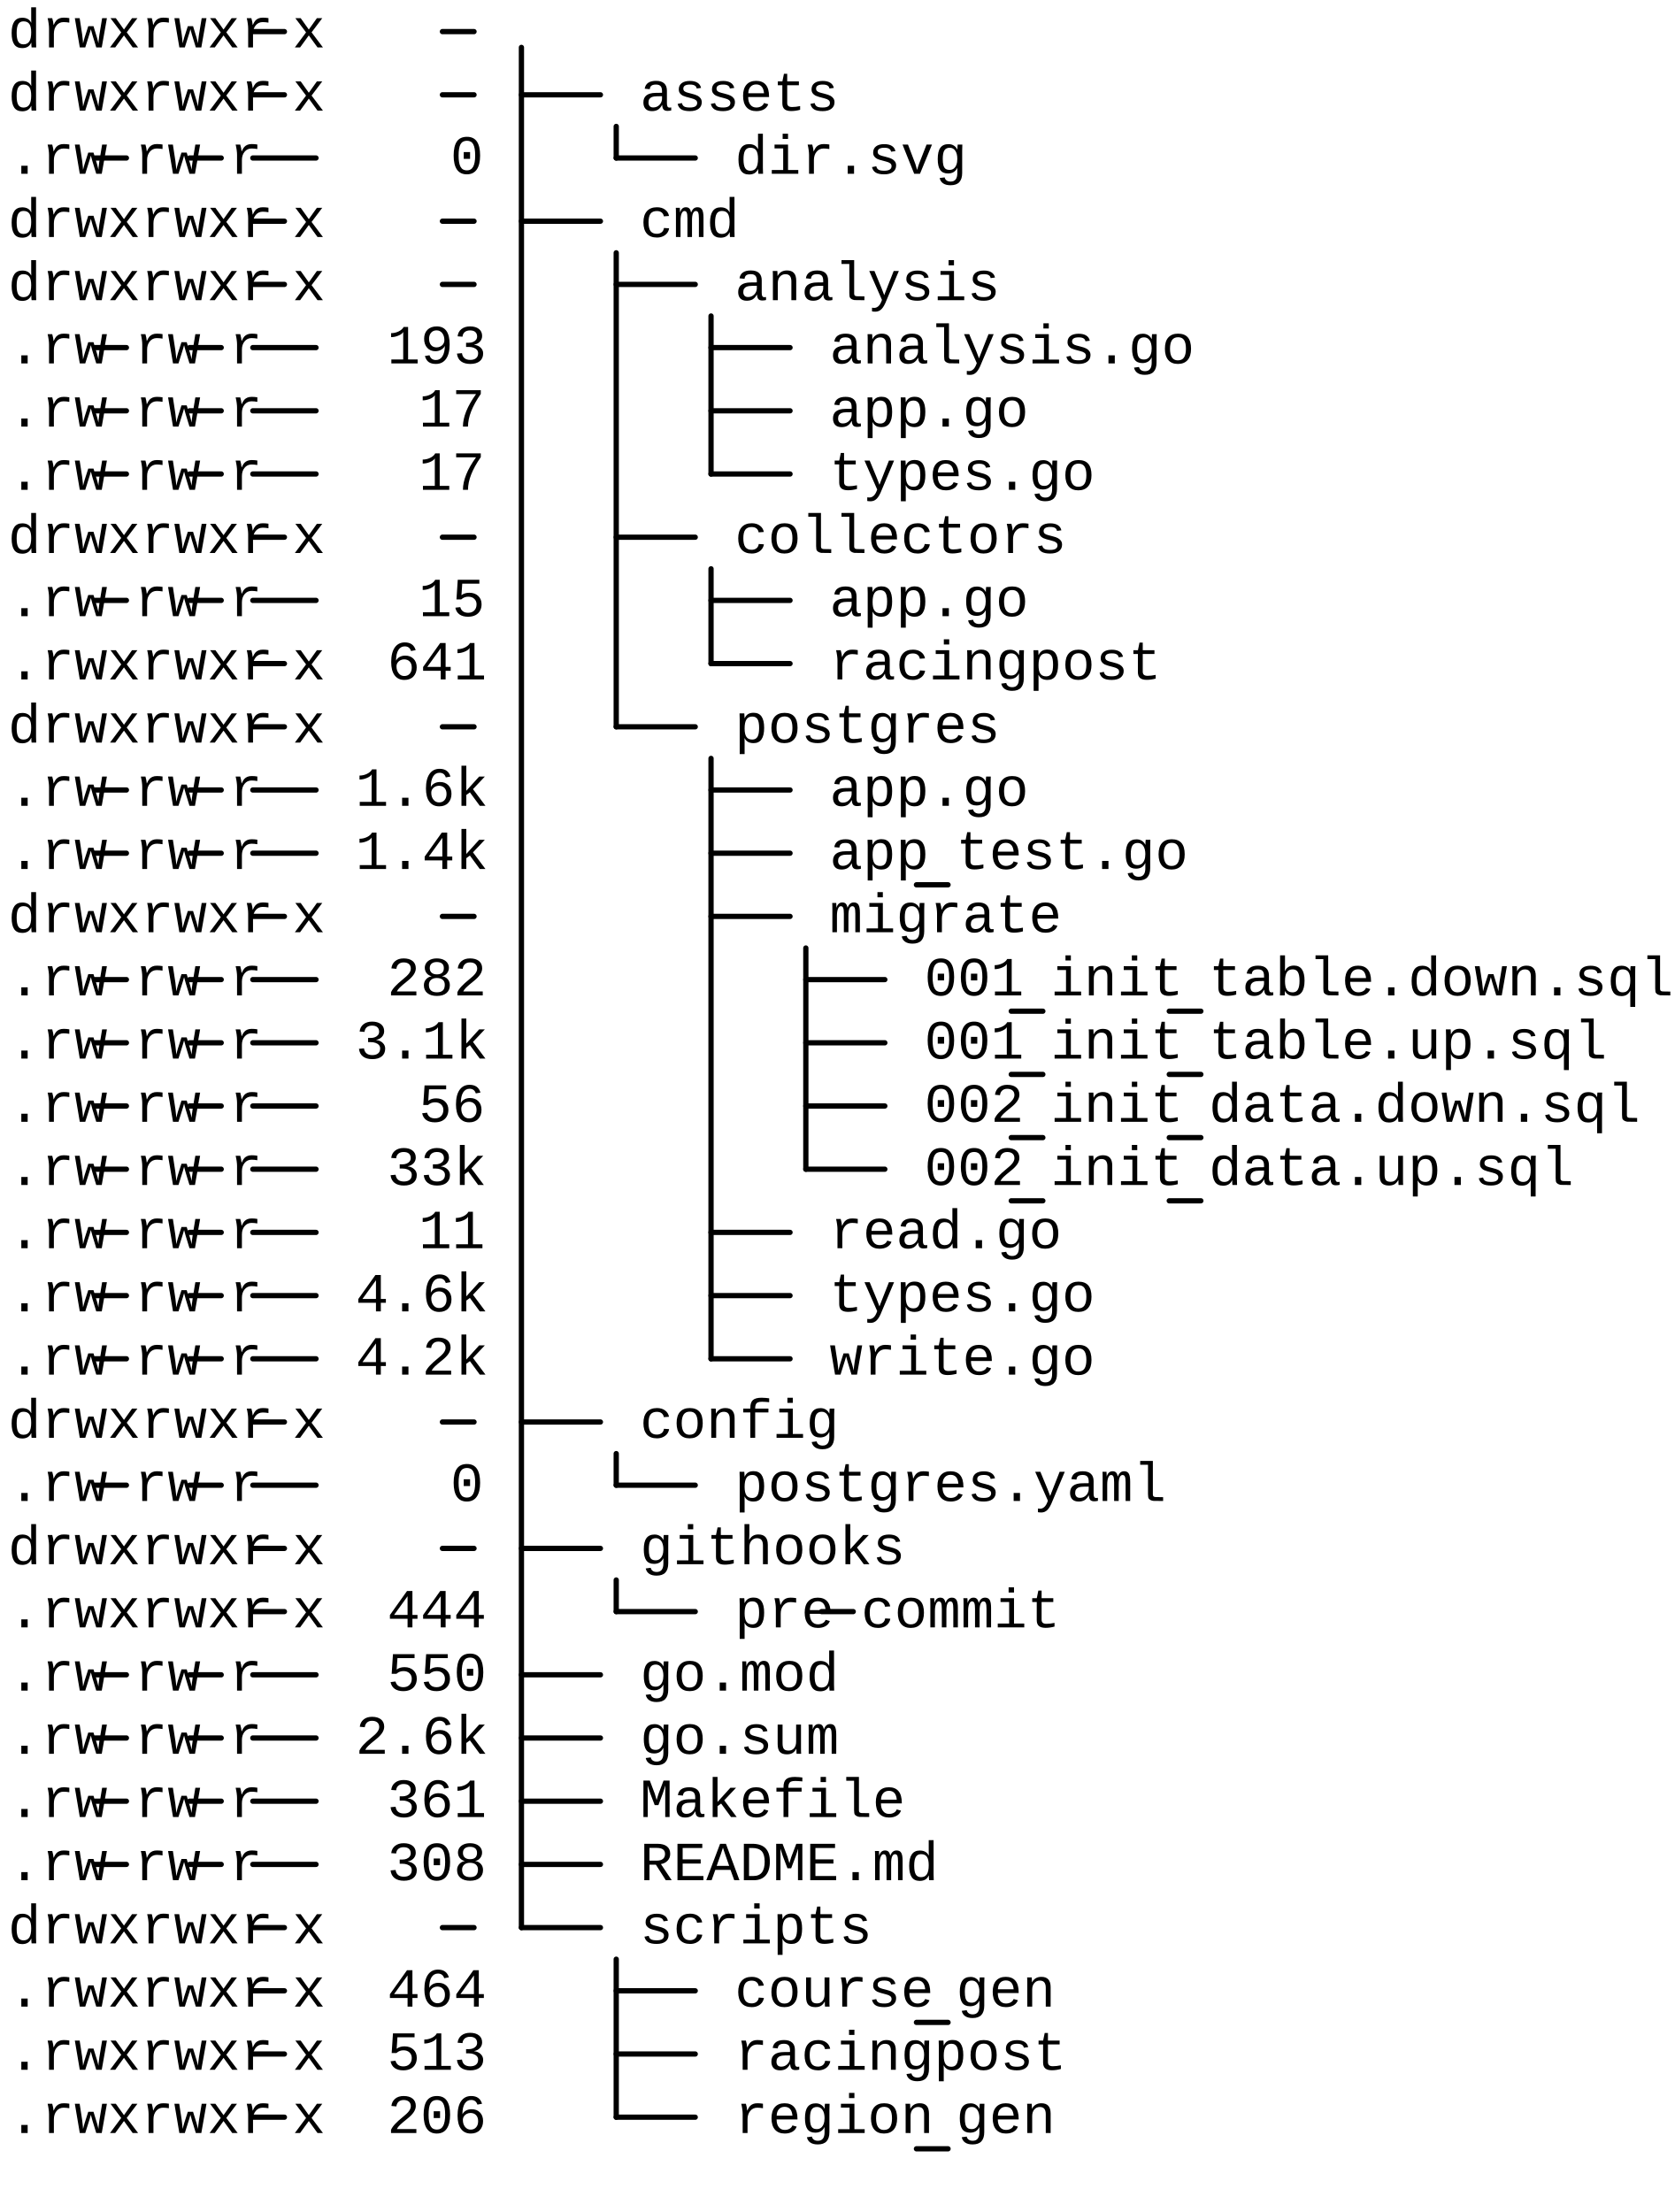
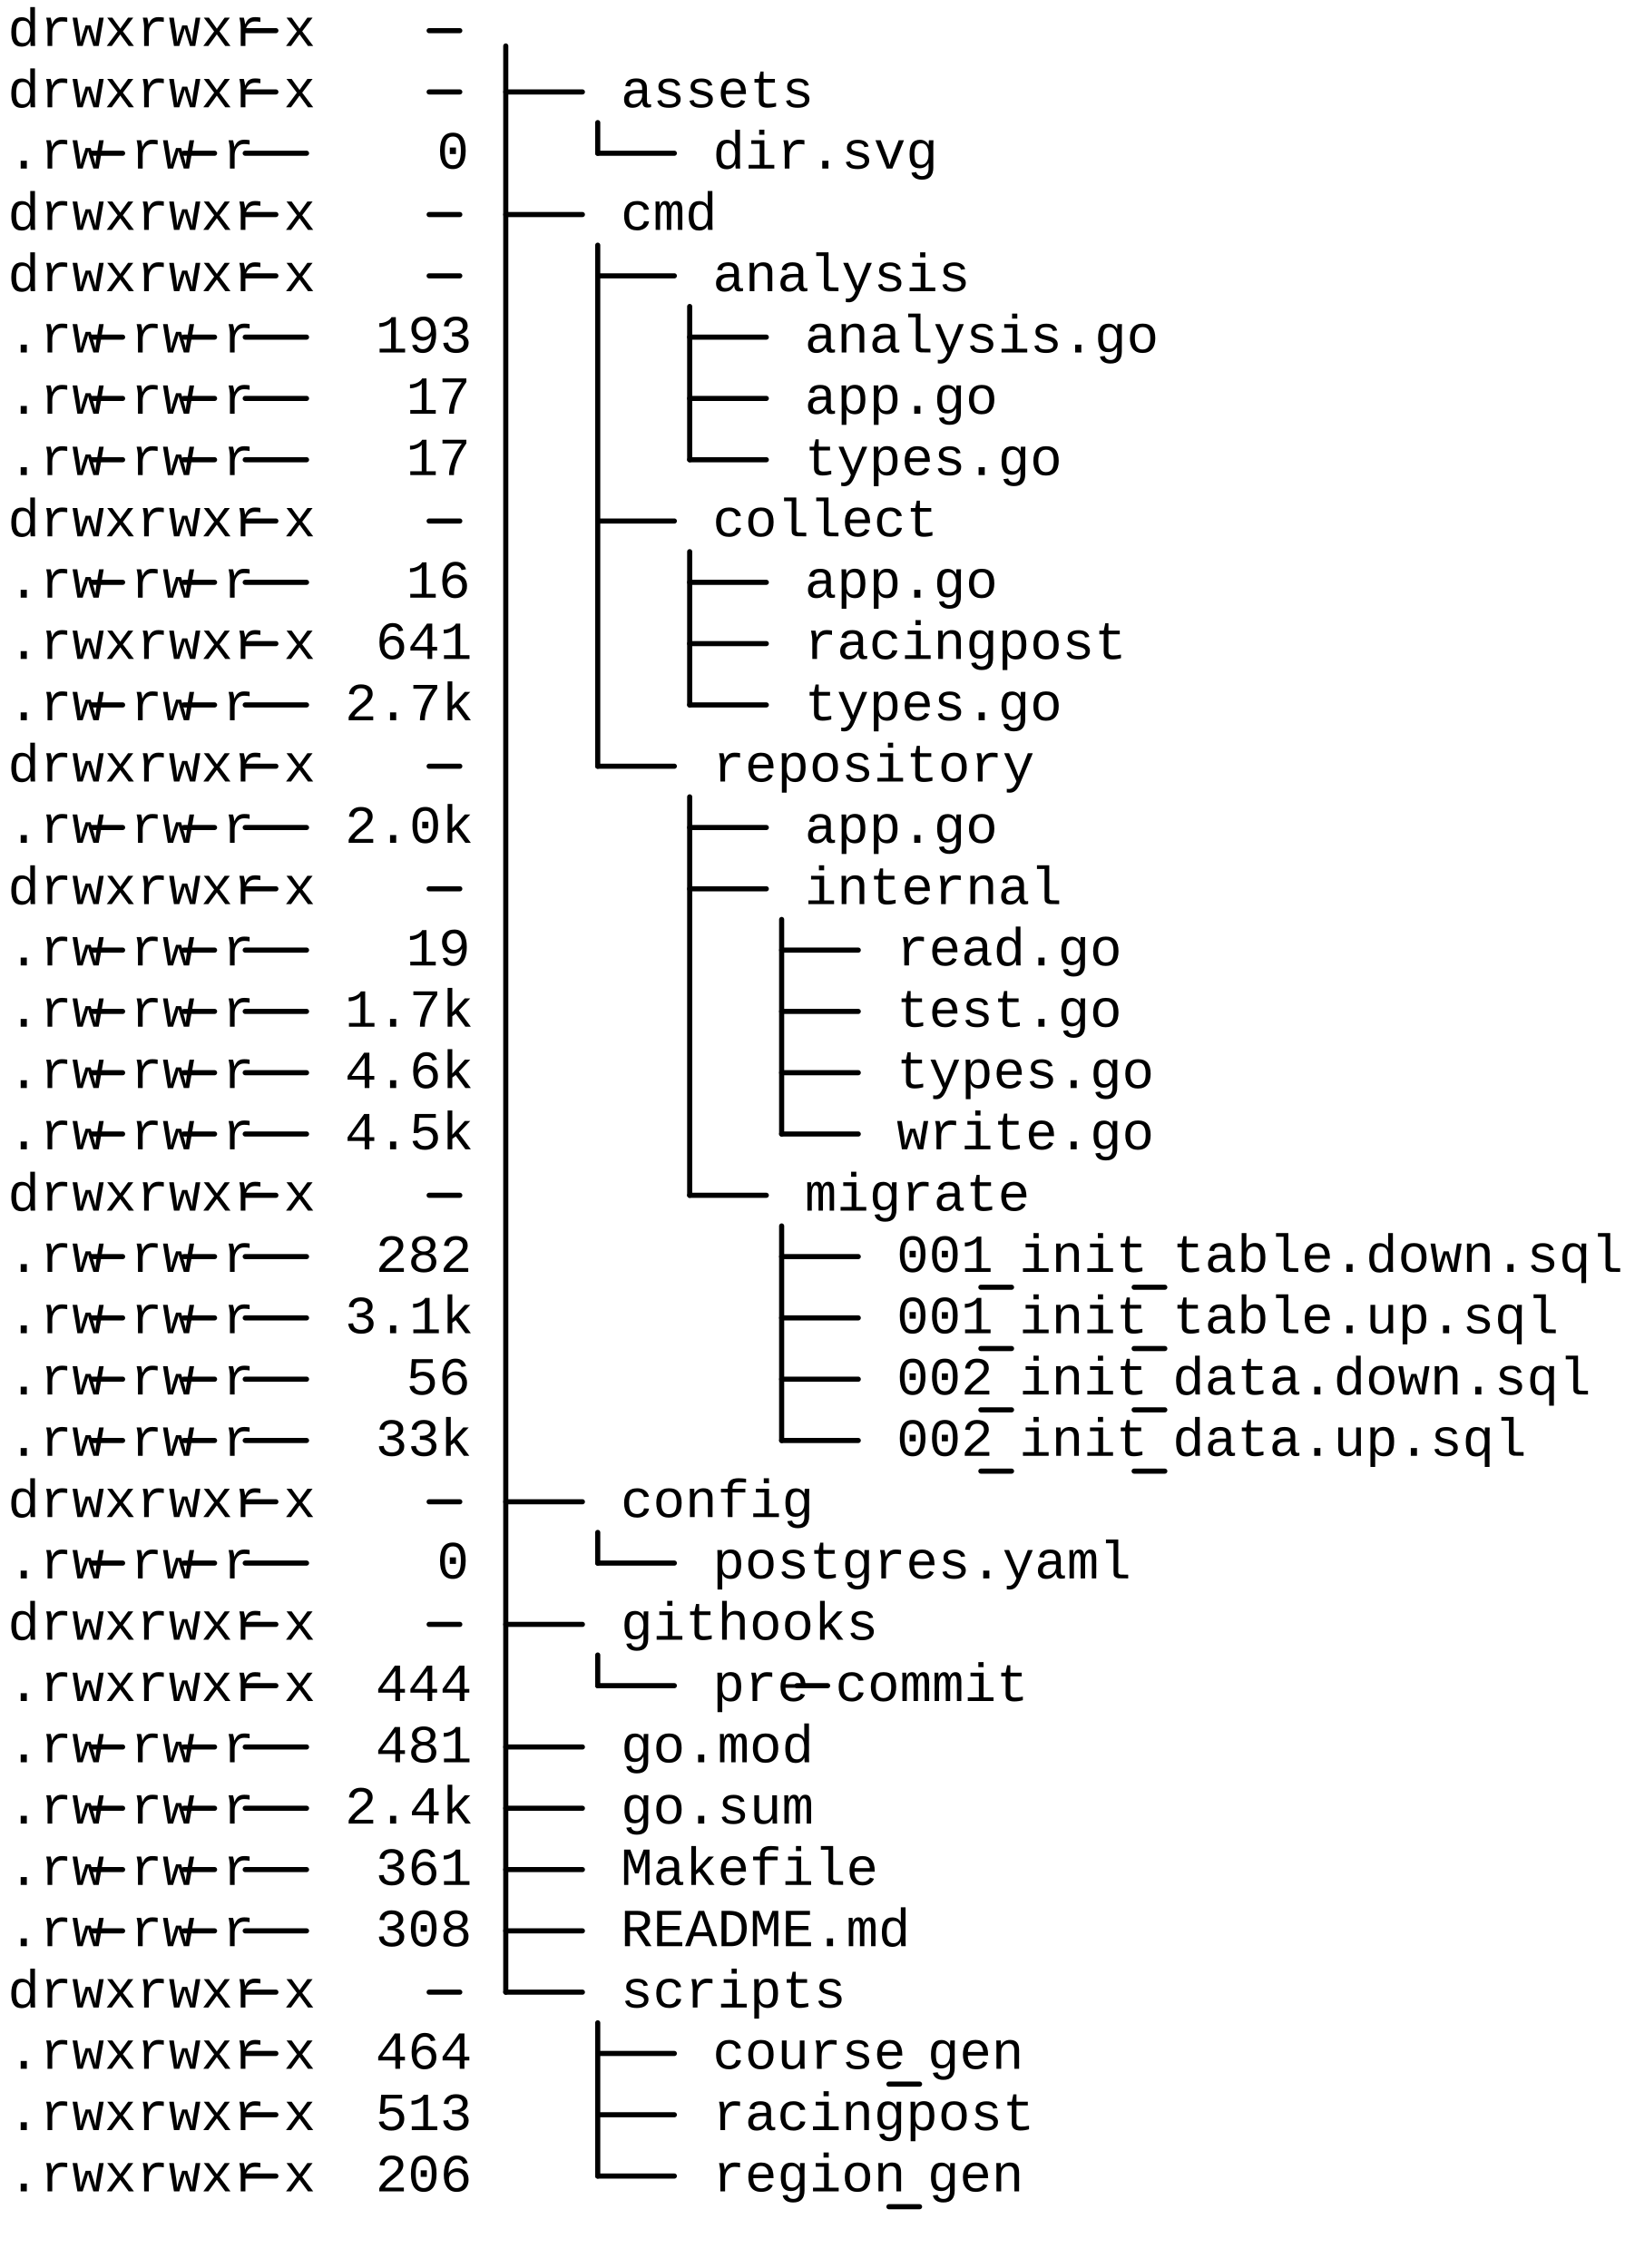
- <svg xmlns="http://www.w3.org/2000/svg" width="636" height="840" class="svgbob">
+ <svg xmlns="http://www.w3.org/2000/svg" width="636" height="888" class="svgbob">
  <style>.svgbob line, .svgbob path, .svgbob circle, .svgbob rect, .svgbob polygon {
  stroke: black;
  stroke-width: 2;
  stroke-opacity: 1;
  fill-opacity: 1;
  stroke-linecap: round;
  stroke-linejoin: miter;
}

.svgbob text {
  white-space: pre;
  fill: black;
  font-family: courier new;
  font-size: 21px;
}

.svgbob rect.backdrop {
  stroke: none;
  fill: transparent;
}

.svgbob .broken {
  stroke-dasharray: 8;
}

.svgbob .filled {
  fill: black;
}

.svgbob .bg_filled {
  fill: transparent;
  stroke-width: 1;
}

.svgbob .nofill {
  fill: transparent;
}

.svgbob .end_marked_arrow {
  marker-end: url(#arrow);
}

.svgbob .start_marked_arrow {
  marker-start: url(#arrow);
}

.svgbob .end_marked_diamond {
  marker-end: url(#diamond);
}

.svgbob .start_marked_diamond {
  marker-start: url(#diamond);
}

.svgbob .end_marked_circle {
  marker-end: url(#circle);
}

.svgbob .start_marked_circle {
  marker-start: url(#circle);
}

.svgbob .end_marked_open_circle {
  marker-end: url(#open_circle);
}

.svgbob .start_marked_open_circle {
  marker-start: url(#open_circle);
}

.svgbob .end_marked_big_open_circle {
  marker-end: url(#big_open_circle);
}

.svgbob .start_marked_big_open_circle {
  marker-start: url(#big_open_circle);
}

</style>
  <defs>
    <marker id="arrow" viewBox="-2 -2 8 8" refX="4" refY="2" markerWidth="7" markerHeight="7" orient="auto-start-reverse">
      <polygon points="0,0 0,4 4,2 0,0" />
    </marker>
    <marker id="diamond" viewBox="-2 -2 8 8" refX="4" refY="2" markerWidth="7" markerHeight="7" orient="auto-start-reverse">
      <polygon points="0,2 2,0 4,2 2,4 0,2" />
    </marker>
    <marker id="circle" viewBox="0 0 8 8" refX="4" refY="4" markerWidth="7" markerHeight="7" orient="auto-start-reverse">
      <circle cx="4" cy="4" r="2" class="filled" />
    </marker>
    <marker id="open_circle" viewBox="0 0 8 8" refX="4" refY="4" markerWidth="7" markerHeight="7" orient="auto-start-reverse">
      <circle cx="4" cy="4" r="2" class="bg_filled" />
    </marker>
    <marker id="big_open_circle" viewBox="0 0 8 8" refX="4" refY="4" markerWidth="7" markerHeight="7" orient="auto-start-reverse">
      <circle cx="4" cy="4" r="3" class="bg_filled" />
    </marker>
  </defs>
-   <rect class="backdrop" x="0" y="0" width="636" height="840" />
+   <rect class="backdrop" x="0" y="0" width="636" height="888" />
  <text x="3" y="18">drwxrwxr</text>
  <line x1="96" y1="12" x2="108" y2="12" class="solid" />
  <text x="111" y="18">x</text>
  <text x="3" y="42">drwxrwxr</text>
  <line x1="96" y1="36" x2="108" y2="36" class="solid" />
  <text x="111" y="42">x</text>
  <text x="3" y="66">.rw</text>
  <line x1="36" y1="60" x2="48" y2="60" class="solid" />
  <text x="51" y="66">rw</text>
  <line x1="72" y1="60" x2="84" y2="60" class="solid" />
  <text x="87" y="66">r</text>
  <line x1="96" y1="60" x2="120" y2="60" class="solid" />
  <text x="3" y="90">drwxrwxr</text>
  <line x1="96" y1="84" x2="108" y2="84" class="solid" />
  <text x="111" y="90">x</text>
  <text x="3" y="114">drwxrwxr</text>
  <line x1="96" y1="108" x2="108" y2="108" class="solid" />
  <text x="111" y="114">x</text>
  <text x="3" y="138">.rw</text>
  <line x1="36" y1="132" x2="48" y2="132" class="solid" />
  <text x="51" y="138">rw</text>
  <line x1="72" y1="132" x2="84" y2="132" class="solid" />
  <text x="87" y="138">r</text>
  <line x1="96" y1="132" x2="120" y2="132" class="solid" />
  <text x="3" y="162">.rw</text>
  <line x1="36" y1="156" x2="48" y2="156" class="solid" />
  <text x="51" y="162">rw</text>
  <line x1="72" y1="156" x2="84" y2="156" class="solid" />
  <text x="87" y="162">r</text>
  <line x1="96" y1="156" x2="120" y2="156" class="solid" />
  <text x="3" y="186">.rw</text>
  <line x1="36" y1="180" x2="48" y2="180" class="solid" />
  <text x="51" y="186">rw</text>
  <line x1="72" y1="180" x2="84" y2="180" class="solid" />
  <text x="87" y="186">r</text>
  <line x1="96" y1="180" x2="120" y2="180" class="solid" />
  <text x="3" y="210">drwxrwxr</text>
  <line x1="96" y1="204" x2="108" y2="204" class="solid" />
  <text x="111" y="210">x</text>
  <text x="3" y="234">.rw</text>
  <line x1="36" y1="228" x2="48" y2="228" class="solid" />
  <text x="51" y="234">rw</text>
  <line x1="72" y1="228" x2="84" y2="228" class="solid" />
  <text x="87" y="234">r</text>
  <line x1="96" y1="228" x2="120" y2="228" class="solid" />
  <text x="3" y="258">.rwxrwxr</text>
  <line x1="96" y1="252" x2="108" y2="252" class="solid" />
  <text x="111" y="258">x</text>
-   <text x="3" y="282">drwxrwxr</text>
-   <line x1="96" y1="276" x2="108" y2="276" class="solid" />
-   <text x="111" y="282">x</text>
-   <text x="3" y="306">.rw</text>
-   <line x1="36" y1="300" x2="48" y2="300" class="solid" />
-   <text x="51" y="306">rw</text>
-   <line x1="72" y1="300" x2="84" y2="300" class="solid" />
-   <text x="87" y="306">r</text>
-   <line x1="96" y1="300" x2="120" y2="300" class="solid" />
+   <text x="3" y="282">.rw</text>
+   <line x1="36" y1="276" x2="48" y2="276" class="solid" />
+   <text x="51" y="282">rw</text>
+   <line x1="72" y1="276" x2="84" y2="276" class="solid" />
+   <text x="87" y="282">r</text>
+   <line x1="96" y1="276" x2="120" y2="276" class="solid" />
+   <text x="3" y="306">drwxrwxr</text>
+   <line x1="96" y1="300" x2="108" y2="300" class="solid" />
+   <text x="111" y="306">x</text>
  <text x="3" y="330">.rw</text>
  <line x1="36" y1="324" x2="48" y2="324" class="solid" />
  <text x="51" y="330">rw</text>
  <line x1="72" y1="324" x2="84" y2="324" class="solid" />
  <text x="87" y="330">r</text>
  <line x1="96" y1="324" x2="120" y2="324" class="solid" />
  <text x="3" y="354">drwxrwxr</text>
  <line x1="96" y1="348" x2="108" y2="348" class="solid" />
  <text x="111" y="354">x</text>
  <text x="3" y="378">.rw</text>
  <line x1="36" y1="372" x2="48" y2="372" class="solid" />
  <text x="51" y="378">rw</text>
  <line x1="72" y1="372" x2="84" y2="372" class="solid" />
  <text x="87" y="378">r</text>
  <line x1="96" y1="372" x2="120" y2="372" class="solid" />
  <text x="3" y="402">.rw</text>
  <line x1="36" y1="396" x2="48" y2="396" class="solid" />
  <text x="51" y="402">rw</text>
  <line x1="72" y1="396" x2="84" y2="396" class="solid" />
  <text x="87" y="402">r</text>
  <line x1="96" y1="396" x2="120" y2="396" class="solid" />
  <text x="3" y="426">.rw</text>
  <line x1="36" y1="420" x2="48" y2="420" class="solid" />
  <text x="51" y="426">rw</text>
  <line x1="72" y1="420" x2="84" y2="420" class="solid" />
  <text x="87" y="426">r</text>
  <line x1="96" y1="420" x2="120" y2="420" class="solid" />
  <text x="3" y="450">.rw</text>
  <line x1="36" y1="444" x2="48" y2="444" class="solid" />
  <text x="51" y="450">rw</text>
  <line x1="72" y1="444" x2="84" y2="444" class="solid" />
  <text x="87" y="450">r</text>
  <line x1="96" y1="444" x2="120" y2="444" class="solid" />
-   <text x="3" y="474">.rw</text>
-   <line x1="36" y1="468" x2="48" y2="468" class="solid" />
-   <text x="51" y="474">rw</text>
-   <line x1="72" y1="468" x2="84" y2="468" class="solid" />
-   <text x="87" y="474">r</text>
-   <line x1="96" y1="468" x2="120" y2="468" class="solid" />
+   <text x="3" y="474">drwxrwxr</text>
+   <line x1="96" y1="468" x2="108" y2="468" class="solid" />
+   <text x="111" y="474">x</text>
  <text x="3" y="498">.rw</text>
  <line x1="36" y1="492" x2="48" y2="492" class="solid" />
  <text x="51" y="498">rw</text>
  <line x1="72" y1="492" x2="84" y2="492" class="solid" />
  <text x="87" y="498">r</text>
  <line x1="96" y1="492" x2="120" y2="492" class="solid" />
  <text x="3" y="522">.rw</text>
  <line x1="36" y1="516" x2="48" y2="516" class="solid" />
  <text x="51" y="522">rw</text>
  <line x1="72" y1="516" x2="84" y2="516" class="solid" />
  <text x="87" y="522">r</text>
  <line x1="96" y1="516" x2="120" y2="516" class="solid" />
-   <text x="3" y="546">drwxrwxr</text>
-   <line x1="96" y1="540" x2="108" y2="540" class="solid" />
-   <text x="111" y="546">x</text>
+   <text x="3" y="546">.rw</text>
+   <line x1="36" y1="540" x2="48" y2="540" class="solid" />
+   <text x="51" y="546">rw</text>
+   <line x1="72" y1="540" x2="84" y2="540" class="solid" />
+   <text x="87" y="546">r</text>
+   <line x1="96" y1="540" x2="120" y2="540" class="solid" />
  <text x="3" y="570">.rw</text>
  <line x1="36" y1="564" x2="48" y2="564" class="solid" />
  <text x="51" y="570">rw</text>
  <line x1="72" y1="564" x2="84" y2="564" class="solid" />
  <text x="87" y="570">r</text>
  <line x1="96" y1="564" x2="120" y2="564" class="solid" />
  <text x="3" y="594">drwxrwxr</text>
  <line x1="96" y1="588" x2="108" y2="588" class="solid" />
  <text x="111" y="594">x</text>
-   <text x="3" y="618">.rwxrwxr</text>
-   <line x1="96" y1="612" x2="108" y2="612" class="solid" />
-   <text x="111" y="618">x</text>
-   <text x="3" y="642">.rw</text>
-   <line x1="36" y1="636" x2="48" y2="636" class="solid" />
-   <text x="51" y="642">rw</text>
-   <line x1="72" y1="636" x2="84" y2="636" class="solid" />
-   <text x="87" y="642">r</text>
-   <line x1="96" y1="636" x2="120" y2="636" class="solid" />
-   <text x="3" y="666">.rw</text>
-   <line x1="36" y1="660" x2="48" y2="660" class="solid" />
-   <text x="51" y="666">rw</text>
-   <line x1="72" y1="660" x2="84" y2="660" class="solid" />
-   <text x="87" y="666">r</text>
-   <line x1="96" y1="660" x2="120" y2="660" class="solid" />
+   <text x="3" y="618">.rw</text>
+   <line x1="36" y1="612" x2="48" y2="612" class="solid" />
+   <text x="51" y="618">rw</text>
+   <line x1="72" y1="612" x2="84" y2="612" class="solid" />
+   <text x="87" y="618">r</text>
+   <line x1="96" y1="612" x2="120" y2="612" class="solid" />
+   <text x="3" y="642">drwxrwxr</text>
+   <line x1="96" y1="636" x2="108" y2="636" class="solid" />
+   <text x="111" y="642">x</text>
+   <text x="3" y="666">.rwxrwxr</text>
+   <line x1="96" y1="660" x2="108" y2="660" class="solid" />
+   <text x="111" y="666">x</text>
  <text x="3" y="690">.rw</text>
  <line x1="36" y1="684" x2="48" y2="684" class="solid" />
  <text x="51" y="690">rw</text>
  <line x1="72" y1="684" x2="84" y2="684" class="solid" />
  <text x="87" y="690">r</text>
  <line x1="96" y1="684" x2="120" y2="684" class="solid" />
  <text x="3" y="714">.rw</text>
  <line x1="36" y1="708" x2="48" y2="708" class="solid" />
  <text x="51" y="714">rw</text>
  <line x1="72" y1="708" x2="84" y2="708" class="solid" />
  <text x="87" y="714">r</text>
  <line x1="96" y1="708" x2="120" y2="708" class="solid" />
-   <text x="3" y="738">drwxrwxr</text>
-   <line x1="96" y1="732" x2="108" y2="732" class="solid" />
-   <text x="111" y="738">x</text>
-   <text x="3" y="762">.rwxrwxr</text>
-   <line x1="96" y1="756" x2="108" y2="756" class="solid" />
-   <text x="111" y="762">x</text>
-   <text x="3" y="786">.rwxrwxr</text>
+   <text x="3" y="738">.rw</text>
+   <line x1="36" y1="732" x2="48" y2="732" class="solid" />
+   <text x="51" y="738">rw</text>
+   <line x1="72" y1="732" x2="84" y2="732" class="solid" />
+   <text x="87" y="738">r</text>
+   <line x1="96" y1="732" x2="120" y2="732" class="solid" />
+   <text x="3" y="762">.rw</text>
+   <line x1="36" y1="756" x2="48" y2="756" class="solid" />
+   <text x="51" y="762">rw</text>
+   <line x1="72" y1="756" x2="84" y2="756" class="solid" />
+   <text x="87" y="762">r</text>
+   <line x1="96" y1="756" x2="120" y2="756" class="solid" />
+   <text x="3" y="786">drwxrwxr</text>
  <line x1="96" y1="780" x2="108" y2="780" class="solid" />
  <text x="111" y="786">x</text>
  <text x="3" y="810">.rwxrwxr</text>
  <line x1="96" y1="804" x2="108" y2="804" class="solid" />
  <text x="111" y="810">x</text>
+   <text x="3" y="834">.rwxrwxr</text>
+   <line x1="96" y1="828" x2="108" y2="828" class="solid" />
+   <text x="111" y="834">x</text>
+   <text x="3" y="858">.rwxrwxr</text>
+   <line x1="96" y1="852" x2="108" y2="852" class="solid" />
+   <text x="111" y="858">x</text>
  <line x1="168" y1="12" x2="180" y2="12" class="solid" />
  <line x1="168" y1="36" x2="180" y2="36" class="solid" />
  <text x="171" y="66">0</text>
  <line x1="168" y1="84" x2="180" y2="84" class="solid" />
  <line x1="168" y1="108" x2="180" y2="108" class="solid" />
  <text x="147" y="138">193</text>
  <text x="159" y="162">17</text>
  <text x="159" y="186">17</text>
  <line x1="168" y1="204" x2="180" y2="204" class="solid" />
-   <text x="159" y="234">15</text>
+   <text x="159" y="234">16</text>
  <text x="147" y="258">641</text>
-   <line x1="168" y1="276" x2="180" y2="276" class="solid" />
-   <text x="135" y="306">1.6k</text>
-   <text x="135" y="330">1.4k</text>
+   <text x="135" y="282">2.7k</text>
+   <line x1="168" y1="300" x2="180" y2="300" class="solid" />
+   <text x="135" y="330">2.0k</text>
  <line x1="168" y1="348" x2="180" y2="348" class="solid" />
-   <text x="147" y="378">282</text>
-   <text x="135" y="402">3.1k</text>
-   <text x="159" y="426">56</text>
-   <text x="147" y="450">33k</text>
-   <text x="159" y="474">11</text>
-   <text x="135" y="498">4.6k</text>
-   <text x="135" y="522">4.2k</text>
-   <line x1="168" y1="540" x2="180" y2="540" class="solid" />
-   <text x="171" y="570">0</text>
+   <text x="159" y="378">19</text>
+   <text x="135" y="402">1.7k</text>
+   <text x="135" y="426">4.6k</text>
+   <text x="135" y="450">4.5k</text>
+   <line x1="168" y1="468" x2="180" y2="468" class="solid" />
+   <text x="147" y="498">282</text>
+   <text x="135" y="522">3.1k</text>
+   <text x="159" y="546">56</text>
+   <text x="147" y="570">33k</text>
  <line x1="168" y1="588" x2="180" y2="588" class="solid" />
-   <text x="147" y="618">444</text>
-   <text x="147" y="642">550</text>
-   <text x="135" y="666">2.6k</text>
-   <text x="147" y="690">361</text>
-   <text x="147" y="714">308</text>
-   <line x1="168" y1="732" x2="180" y2="732" class="solid" />
-   <text x="147" y="762">464</text>
-   <text x="147" y="786">513</text>
-   <text x="147" y="810">206</text>
+   <text x="171" y="618">0</text>
+   <line x1="168" y1="636" x2="180" y2="636" class="solid" />
+   <text x="147" y="666">444</text>
+   <text x="147" y="690">481</text>
+   <text x="135" y="714">2.4k</text>
+   <text x="147" y="738">361</text>
+   <text x="147" y="762">308</text>
+   <line x1="168" y1="780" x2="180" y2="780" class="solid" />
+   <text x="147" y="810">464</text>
+   <text x="147" y="834">513</text>
+   <text x="147" y="858">206</text>
  <text x="243" y="42">assets</text>
  <text x="279" y="66">dir.svg</text>
  <text x="243" y="90">cmd</text>
  <text x="279" y="114">analysis</text>
  <text x="315" y="138">analysis.go</text>
  <text x="315" y="162">app.go</text>
  <text x="315" y="186">types.go</text>
-   <text x="279" y="210">collectors</text>
+   <text x="279" y="210">collect</text>
  <text x="315" y="234">app.go</text>
  <text x="315" y="258">racingpost</text>
-   <text x="279" y="282">postgres</text>
-   <text x="315" y="306">app.go</text>
-   <text x="315" y="330">app</text>
-   <line x1="348" y1="336" x2="360" y2="336" class="solid" />
-   <text x="363" y="330">test.go</text>
-   <text x="315" y="354">migrate</text>
-   <text x="351" y="378">001</text>
-   <line x1="384" y1="384" x2="396" y2="384" class="solid" />
-   <text x="399" y="378">init</text>
-   <line x1="444" y1="384" x2="456" y2="384" class="solid" />
-   <text x="459" y="378">table.down.sql</text>
-   <text x="351" y="402">001</text>
-   <line x1="384" y1="408" x2="396" y2="408" class="solid" />
-   <text x="399" y="402">init</text>
-   <line x1="444" y1="408" x2="456" y2="408" class="solid" />
-   <text x="459" y="402">table.up.sql</text>
-   <text x="351" y="426">002</text>
-   <line x1="384" y1="432" x2="396" y2="432" class="solid" />
-   <text x="399" y="426">init</text>
-   <line x1="444" y1="432" x2="456" y2="432" class="solid" />
-   <text x="459" y="426">data.down.sql</text>
-   <text x="351" y="450">002</text>
-   <line x1="384" y1="456" x2="396" y2="456" class="solid" />
-   <text x="399" y="450">init</text>
-   <line x1="444" y1="456" x2="456" y2="456" class="solid" />
-   <text x="459" y="450">data.up.sql</text>
-   <text x="315" y="474">read.go</text>
-   <text x="315" y="498">types.go</text>
-   <text x="315" y="522">write.go</text>
-   <text x="243" y="546">config</text>
-   <text x="279" y="570">postgres.yaml</text>
-   <text x="243" y="594">githooks</text>
-   <text x="279" y="618">pre</text>
-   <line x1="312" y1="612" x2="324" y2="612" class="solid" />
-   <text x="327" y="618">commit</text>
-   <text x="243" y="642">go.mod</text>
-   <text x="243" y="666">go.sum</text>
-   <text x="243" y="690">Makefile</text>
-   <text x="243" y="714">README.md</text>
-   <text x="243" y="738">scripts</text>
-   <text x="279" y="762">course</text>
-   <line x1="348" y1="768" x2="360" y2="768" class="solid" />
-   <text x="363" y="762">gen</text>
-   <text x="279" y="786">racingpost</text>
-   <text x="279" y="810">region</text>
+   <text x="315" y="282">types.go</text>
+   <text x="279" y="306">repository</text>
+   <text x="315" y="330">app.go</text>
+   <text x="315" y="354">internal</text>
+   <text x="351" y="378">read.go</text>
+   <text x="351" y="402">test.go</text>
+   <text x="351" y="426">types.go</text>
+   <text x="351" y="450">write.go</text>
+   <text x="315" y="474">migrate</text>
+   <text x="351" y="498">001</text>
+   <line x1="384" y1="504" x2="396" y2="504" class="solid" />
+   <text x="399" y="498">init</text>
+   <line x1="444" y1="504" x2="456" y2="504" class="solid" />
+   <text x="459" y="498">table.down.sql</text>
+   <text x="351" y="522">001</text>
+   <line x1="384" y1="528" x2="396" y2="528" class="solid" />
+   <text x="399" y="522">init</text>
+   <line x1="444" y1="528" x2="456" y2="528" class="solid" />
+   <text x="459" y="522">table.up.sql</text>
+   <text x="351" y="546">002</text>
+   <line x1="384" y1="552" x2="396" y2="552" class="solid" />
+   <text x="399" y="546">init</text>
+   <line x1="444" y1="552" x2="456" y2="552" class="solid" />
+   <text x="459" y="546">data.down.sql</text>
+   <text x="351" y="570">002</text>
+   <line x1="384" y1="576" x2="396" y2="576" class="solid" />
+   <text x="399" y="570">init</text>
+   <line x1="444" y1="576" x2="456" y2="576" class="solid" />
+   <text x="459" y="570">data.up.sql</text>
+   <text x="243" y="594">config</text>
+   <text x="279" y="618">postgres.yaml</text>
+   <text x="243" y="642">githooks</text>
+   <text x="279" y="666">pre</text>
+   <line x1="312" y1="660" x2="324" y2="660" class="solid" />
+   <text x="327" y="666">commit</text>
+   <text x="243" y="690">go.mod</text>
+   <text x="243" y="714">go.sum</text>
+   <text x="243" y="738">Makefile</text>
+   <text x="243" y="762">README.md</text>
+   <text x="243" y="786">scripts</text>
+   <text x="279" y="810">course</text>
  <line x1="348" y1="816" x2="360" y2="816" class="solid" />
  <text x="363" y="810">gen</text>
-   <g>
-     <line x1="198" y1="18" x2="198" y2="732" class="solid" />
+   <text x="279" y="834">racingpost</text>
+   <text x="279" y="858">region</text>
+   <line x1="348" y1="864" x2="360" y2="864" class="solid" />
+   <text x="363" y="858">gen</text>
+   <g>
+     <line x1="198" y1="18" x2="198" y2="780" class="solid" />
    <line x1="198" y1="36" x2="228" y2="36" class="solid" />
    <line x1="198" y1="84" x2="228" y2="84" class="solid" />
-     <line x1="198" y1="540" x2="228" y2="540" class="solid" />
    <line x1="198" y1="588" x2="228" y2="588" class="solid" />
    <line x1="198" y1="636" x2="228" y2="636" class="solid" />
-     <line x1="198" y1="660" x2="228" y2="660" class="solid" />
    <line x1="198" y1="684" x2="228" y2="684" class="solid" />
    <line x1="198" y1="708" x2="228" y2="708" class="solid" />
    <line x1="198" y1="732" x2="228" y2="732" class="solid" />
+     <line x1="198" y1="756" x2="228" y2="756" class="solid" />
+     <line x1="198" y1="780" x2="228" y2="780" class="solid" />
  </g>
  <g>
    <line x1="234" y1="48" x2="234" y2="60" class="solid" />
    <line x1="234" y1="60" x2="264" y2="60" class="solid" />
  </g>
  <g>
-     <line x1="234" y1="96" x2="234" y2="276" class="solid" />
+     <line x1="234" y1="96" x2="234" y2="300" class="solid" />
    <line x1="234" y1="108" x2="264" y2="108" class="solid" />
    <line x1="234" y1="204" x2="264" y2="204" class="solid" />
-     <line x1="234" y1="276" x2="264" y2="276" class="solid" />
+     <line x1="234" y1="300" x2="264" y2="300" class="solid" />
  </g>
  <g>
    <line x1="270" y1="120" x2="270" y2="180" class="solid" />
    <line x1="270" y1="132" x2="300" y2="132" class="solid" />
    <line x1="270" y1="156" x2="300" y2="156" class="solid" />
    <line x1="270" y1="180" x2="300" y2="180" class="solid" />
  </g>
  <g>
-     <line x1="270" y1="216" x2="270" y2="252" class="solid" />
+     <line x1="270" y1="216" x2="270" y2="276" class="solid" />
    <line x1="270" y1="228" x2="300" y2="228" class="solid" />
    <line x1="270" y1="252" x2="300" y2="252" class="solid" />
-   </g>
-   <g>
-     <line x1="270" y1="288" x2="270" y2="516" class="solid" />
-     <line x1="270" y1="300" x2="300" y2="300" class="solid" />
+     <line x1="270" y1="276" x2="300" y2="276" class="solid" />
+   </g>
+   <g>
+     <line x1="270" y1="312" x2="270" y2="468" class="solid" />
    <line x1="270" y1="324" x2="300" y2="324" class="solid" />
    <line x1="270" y1="348" x2="300" y2="348" class="solid" />
    <line x1="270" y1="468" x2="300" y2="468" class="solid" />
-     <line x1="270" y1="492" x2="300" y2="492" class="solid" />
-     <line x1="270" y1="516" x2="300" y2="516" class="solid" />
  </g>
  <g>
    <line x1="306" y1="360" x2="306" y2="444" class="solid" />
    <line x1="306" y1="372" x2="336" y2="372" class="solid" />
    <line x1="306" y1="396" x2="336" y2="396" class="solid" />
    <line x1="306" y1="420" x2="336" y2="420" class="solid" />
    <line x1="306" y1="444" x2="336" y2="444" class="solid" />
  </g>
  <g>
-     <line x1="234" y1="552" x2="234" y2="564" class="solid" />
-     <line x1="234" y1="564" x2="264" y2="564" class="solid" />
+     <line x1="306" y1="480" x2="306" y2="564" class="solid" />
+     <line x1="306" y1="492" x2="336" y2="492" class="solid" />
+     <line x1="306" y1="516" x2="336" y2="516" class="solid" />
+     <line x1="306" y1="540" x2="336" y2="540" class="solid" />
+     <line x1="306" y1="564" x2="336" y2="564" class="solid" />
  </g>
  <g>
    <line x1="234" y1="600" x2="234" y2="612" class="solid" />
    <line x1="234" y1="612" x2="264" y2="612" class="solid" />
  </g>
  <g>
-     <line x1="234" y1="744" x2="234" y2="804" class="solid" />
-     <line x1="234" y1="756" x2="264" y2="756" class="solid" />
-     <line x1="234" y1="780" x2="264" y2="780" class="solid" />
+     <line x1="234" y1="648" x2="234" y2="660" class="solid" />
+     <line x1="234" y1="660" x2="264" y2="660" class="solid" />
+   </g>
+   <g>
+     <line x1="234" y1="792" x2="234" y2="852" class="solid" />
    <line x1="234" y1="804" x2="264" y2="804" class="solid" />
+     <line x1="234" y1="828" x2="264" y2="828" class="solid" />
+     <line x1="234" y1="852" x2="264" y2="852" class="solid" />
  </g>
</svg>
